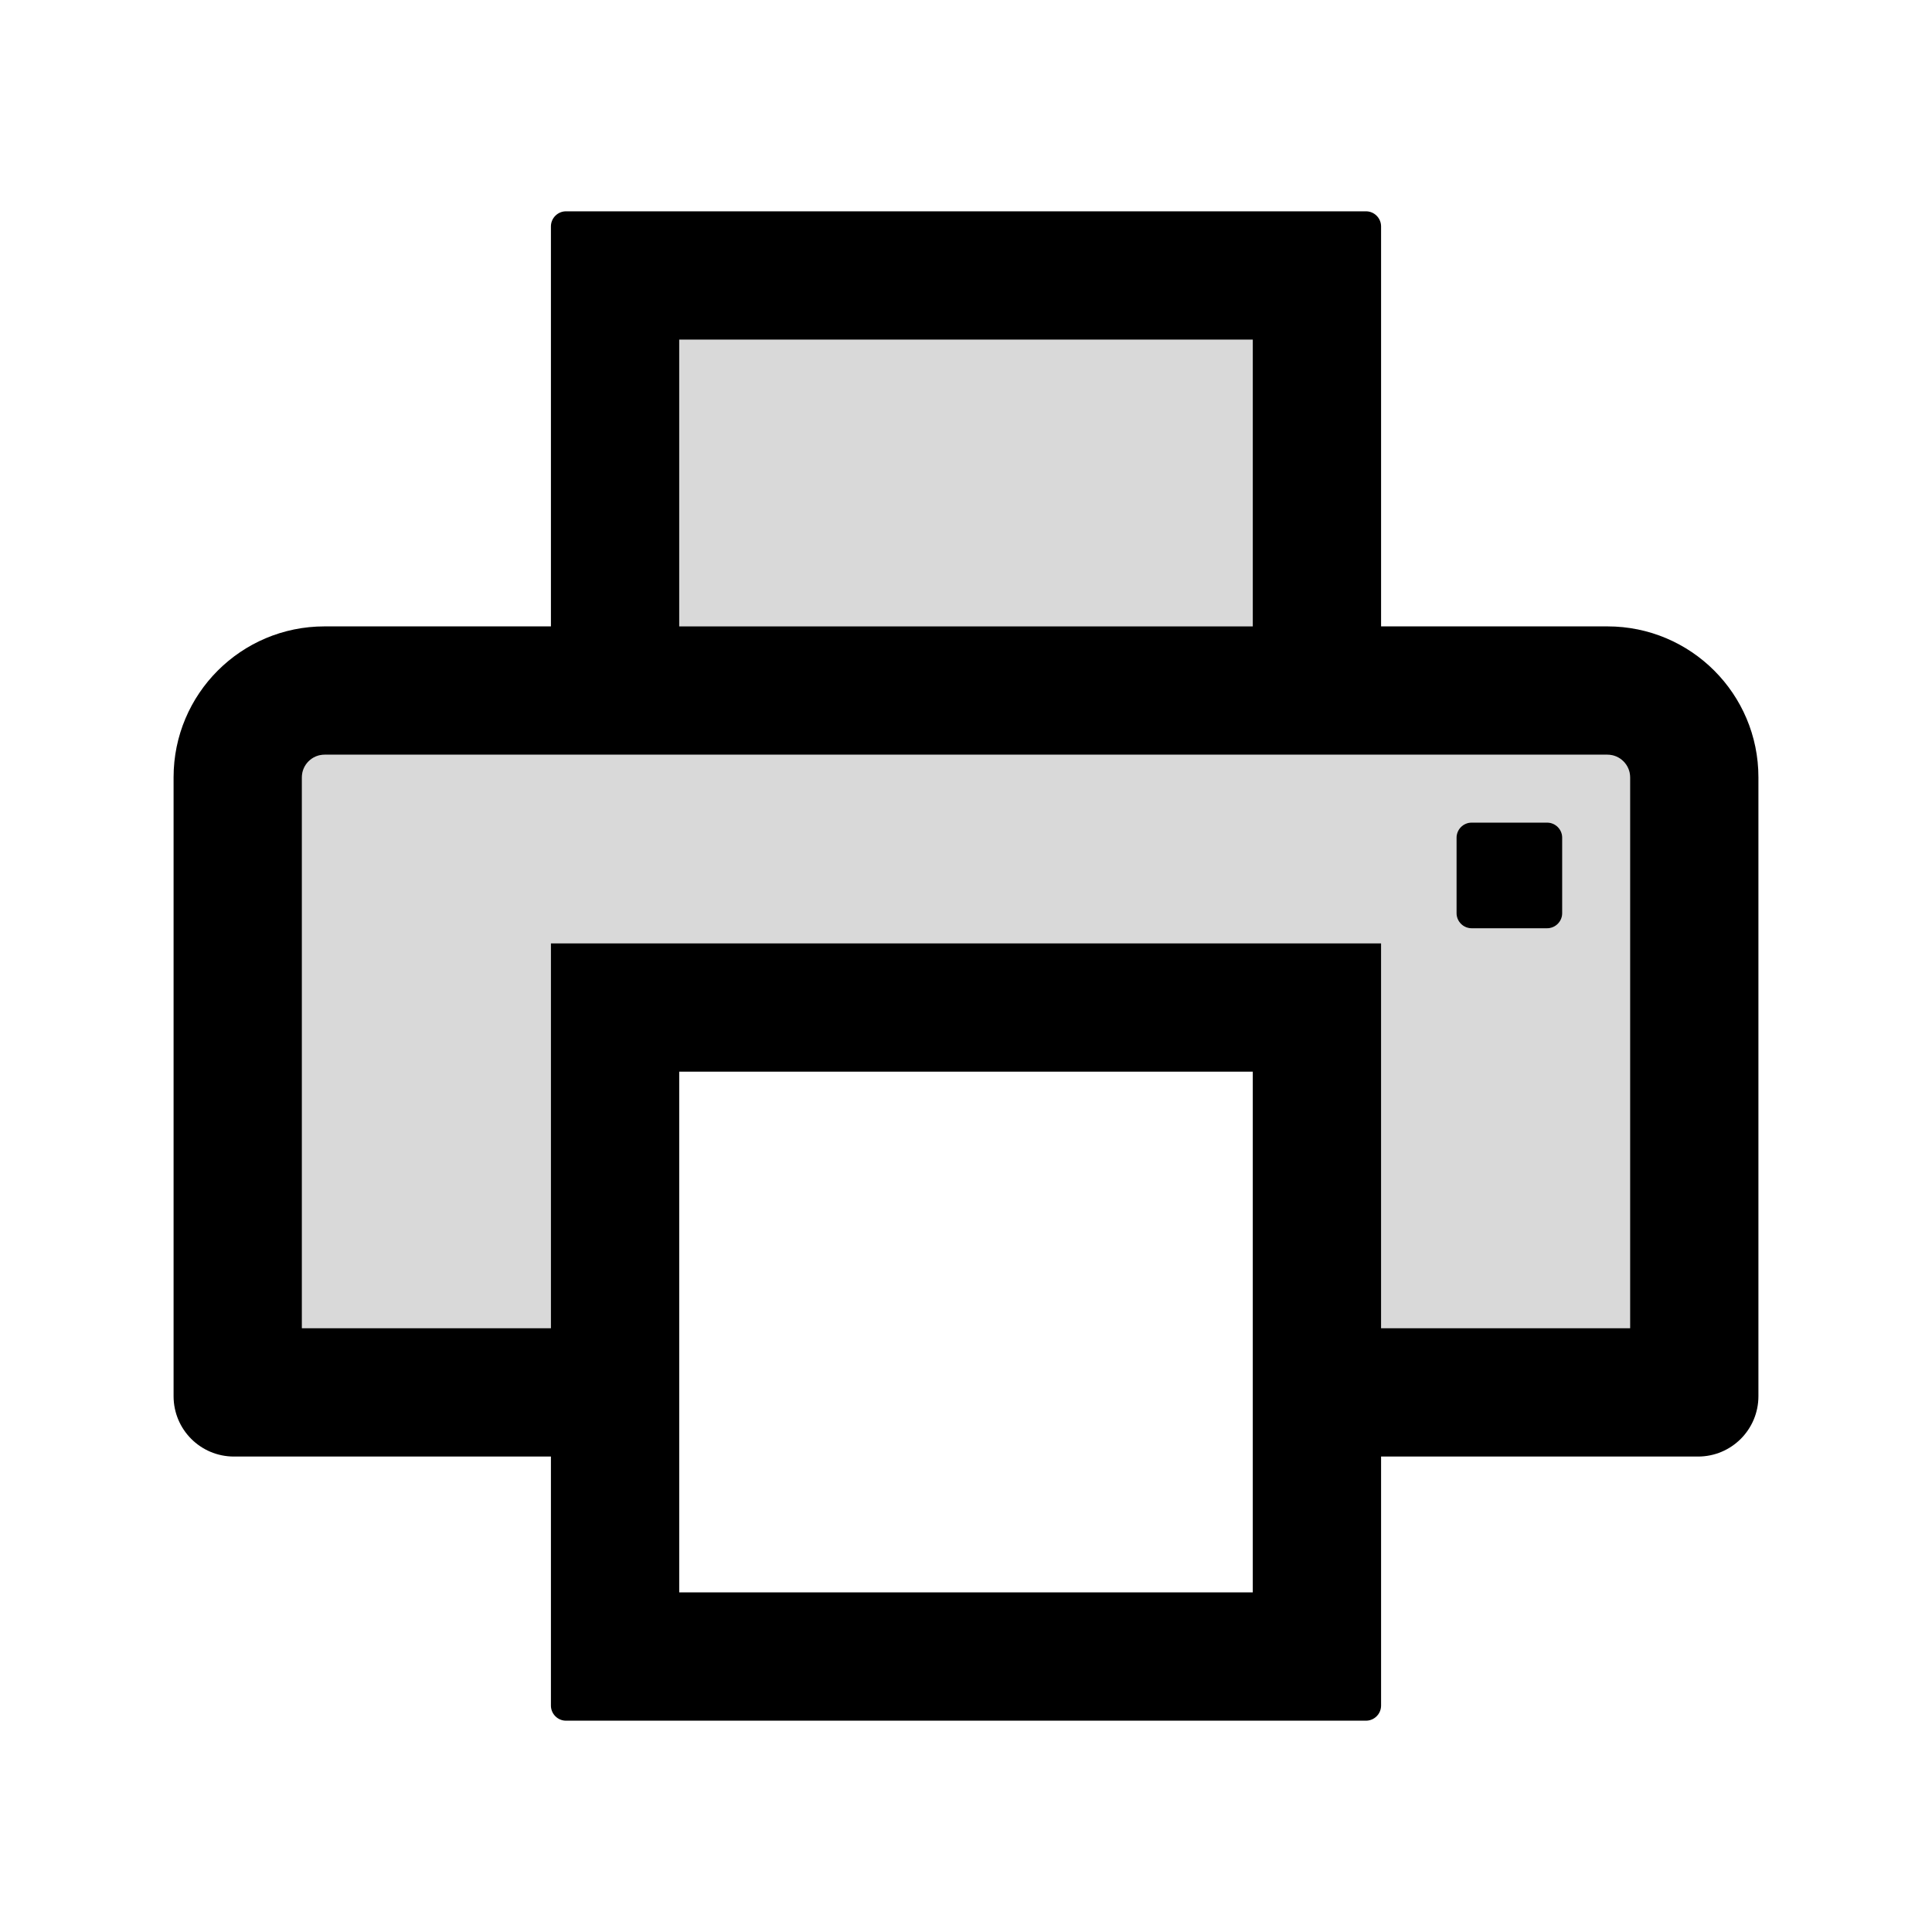
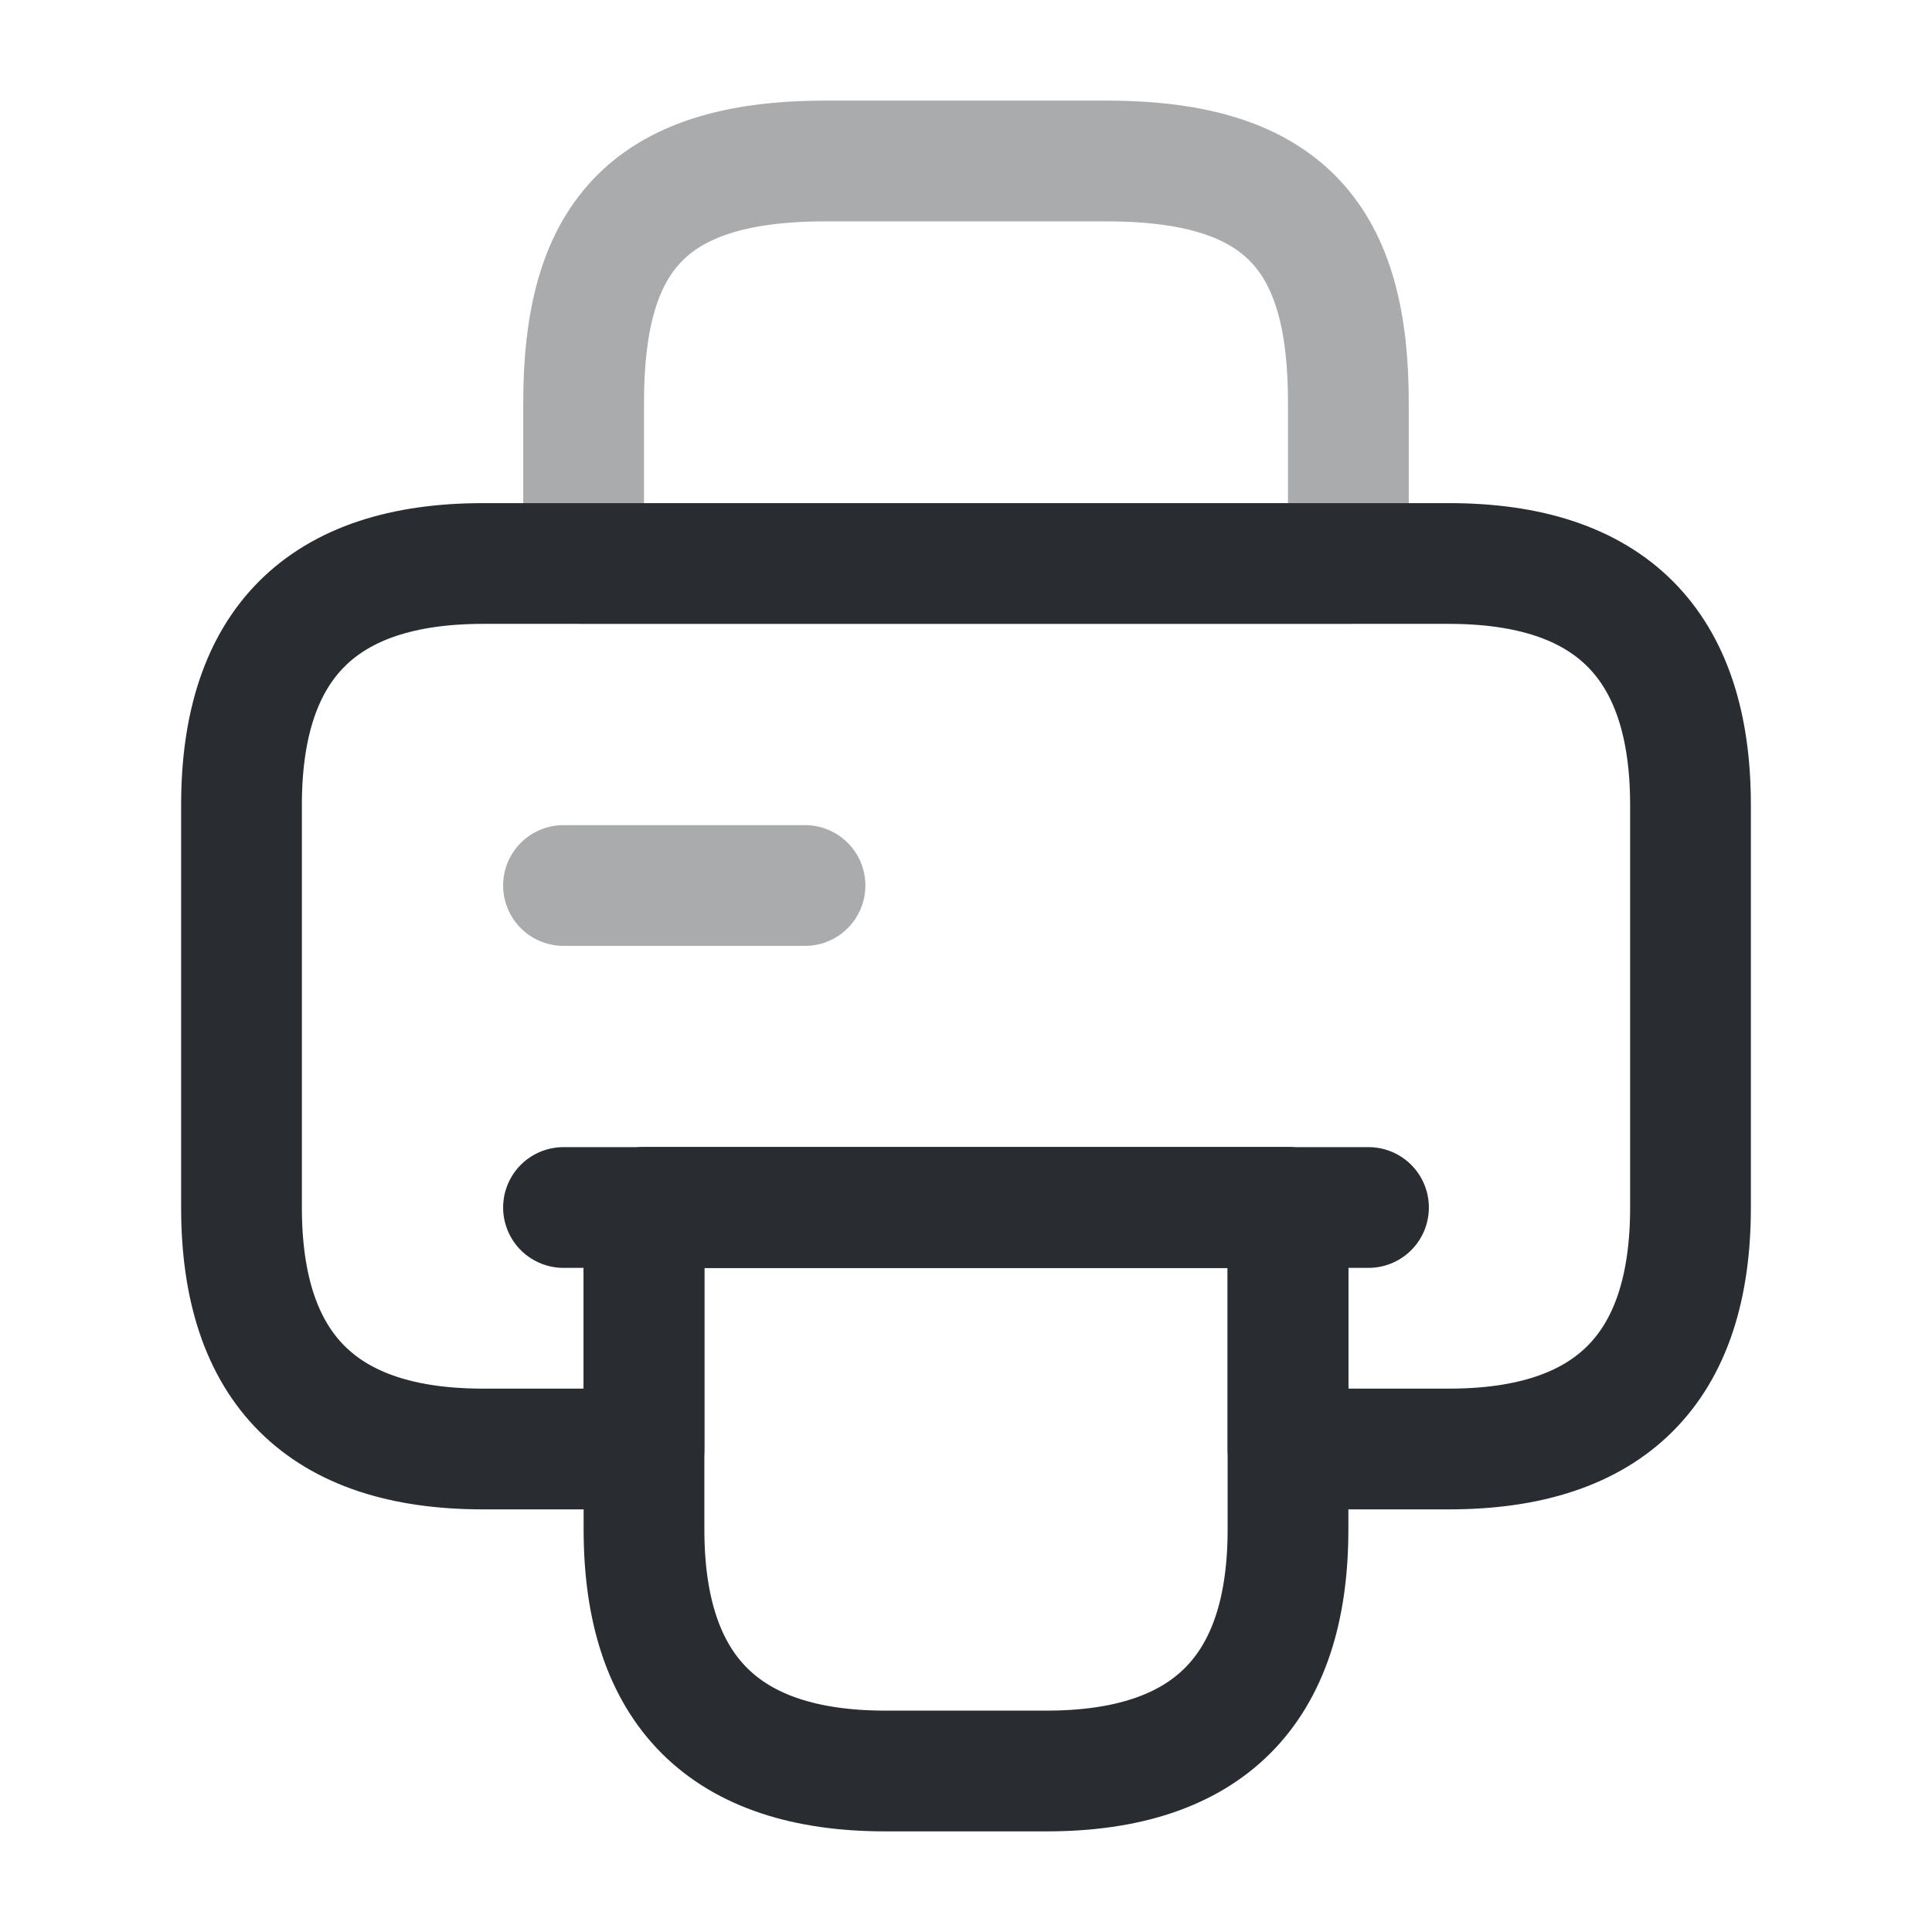
- <svg xmlns="http://www.w3.org/2000/svg" viewBox="0 0 1024 1024">
-   <path fill="#D9D9D9" d="M360 180h304v152H360zm492 220H172c-6.6 0-12 5.4-12 12v292h132V500h440v204h132V412c0-6.6-5.4-12-12-12zm-24 84c0 4.4-3.6 8-8 8h-40c-4.4 0-8-3.6-8-8v-40c0-4.4 3.6-8 8-8h40c4.4 0 8 3.6 8 8v40z" />
-   <path d="M852 332H732V120c0-4.4-3.6-8-8-8H300c-4.4 0-8 3.6-8 8v212H172c-44.2 0-80 35.8-80 80v328c0 17.7 14.3 32 32 32h168v132c0 4.4 3.6 8 8 8h424c4.4 0 8-3.6 8-8V772h168c17.7 0 32-14.3 32-32V412c0-44.2-35.8-80-80-80zM360 180h304v152H360V180zm304 664H360V568h304v276zm200-140H732V500H292v204H160V412c0-6.6 5.4-12 12-12h680c6.6 0 12 5.4 12 12v292z" />
-   <path d="M820 436h-40c-4.4 0-8 3.6-8 8v40c0 4.4 3.6 8 8 8h40c4.4 0 8-3.6 8-8v-40c0-4.4-3.6-8-8-8z" />
+ <svg xmlns="http://www.w3.org/2000/svg" width="24" height="24" viewBox="0 0 24 24" fill="none">
+   <path opacity="0.4" d="M7.25 7H16.75V5C16.75 3 16 2 13.75 2H10.25C8 2 7.25 3 7.25 5V7Z" stroke="#292D32" stroke-width="1.5" stroke-miterlimit="10" stroke-linecap="round" stroke-linejoin="round" />
+   <path d="M16 15V19C16 21 15 22 13 22H11C9 22 8 21 8 19V15H16Z" stroke="#292D32" stroke-width="1.5" stroke-miterlimit="10" stroke-linecap="round" stroke-linejoin="round" />
+   <path d="M21 10V15C21 17 20 18 18 18H16V15H8V18H6C4 18 3 17 3 15V10C3 8 4 7 6 7H18C20 7 21 8 21 10Z" stroke="#292D32" stroke-width="1.5" stroke-miterlimit="10" stroke-linecap="round" stroke-linejoin="round" />
+   <path d="M17 15H15.79H7" stroke="#292D32" stroke-width="1.5" stroke-miterlimit="10" stroke-linecap="round" stroke-linejoin="round" />
+   <path opacity="0.4" d="M7 11H10" stroke="#292D32" stroke-width="1.5" stroke-miterlimit="10" stroke-linecap="round" stroke-linejoin="round" />
</svg>
